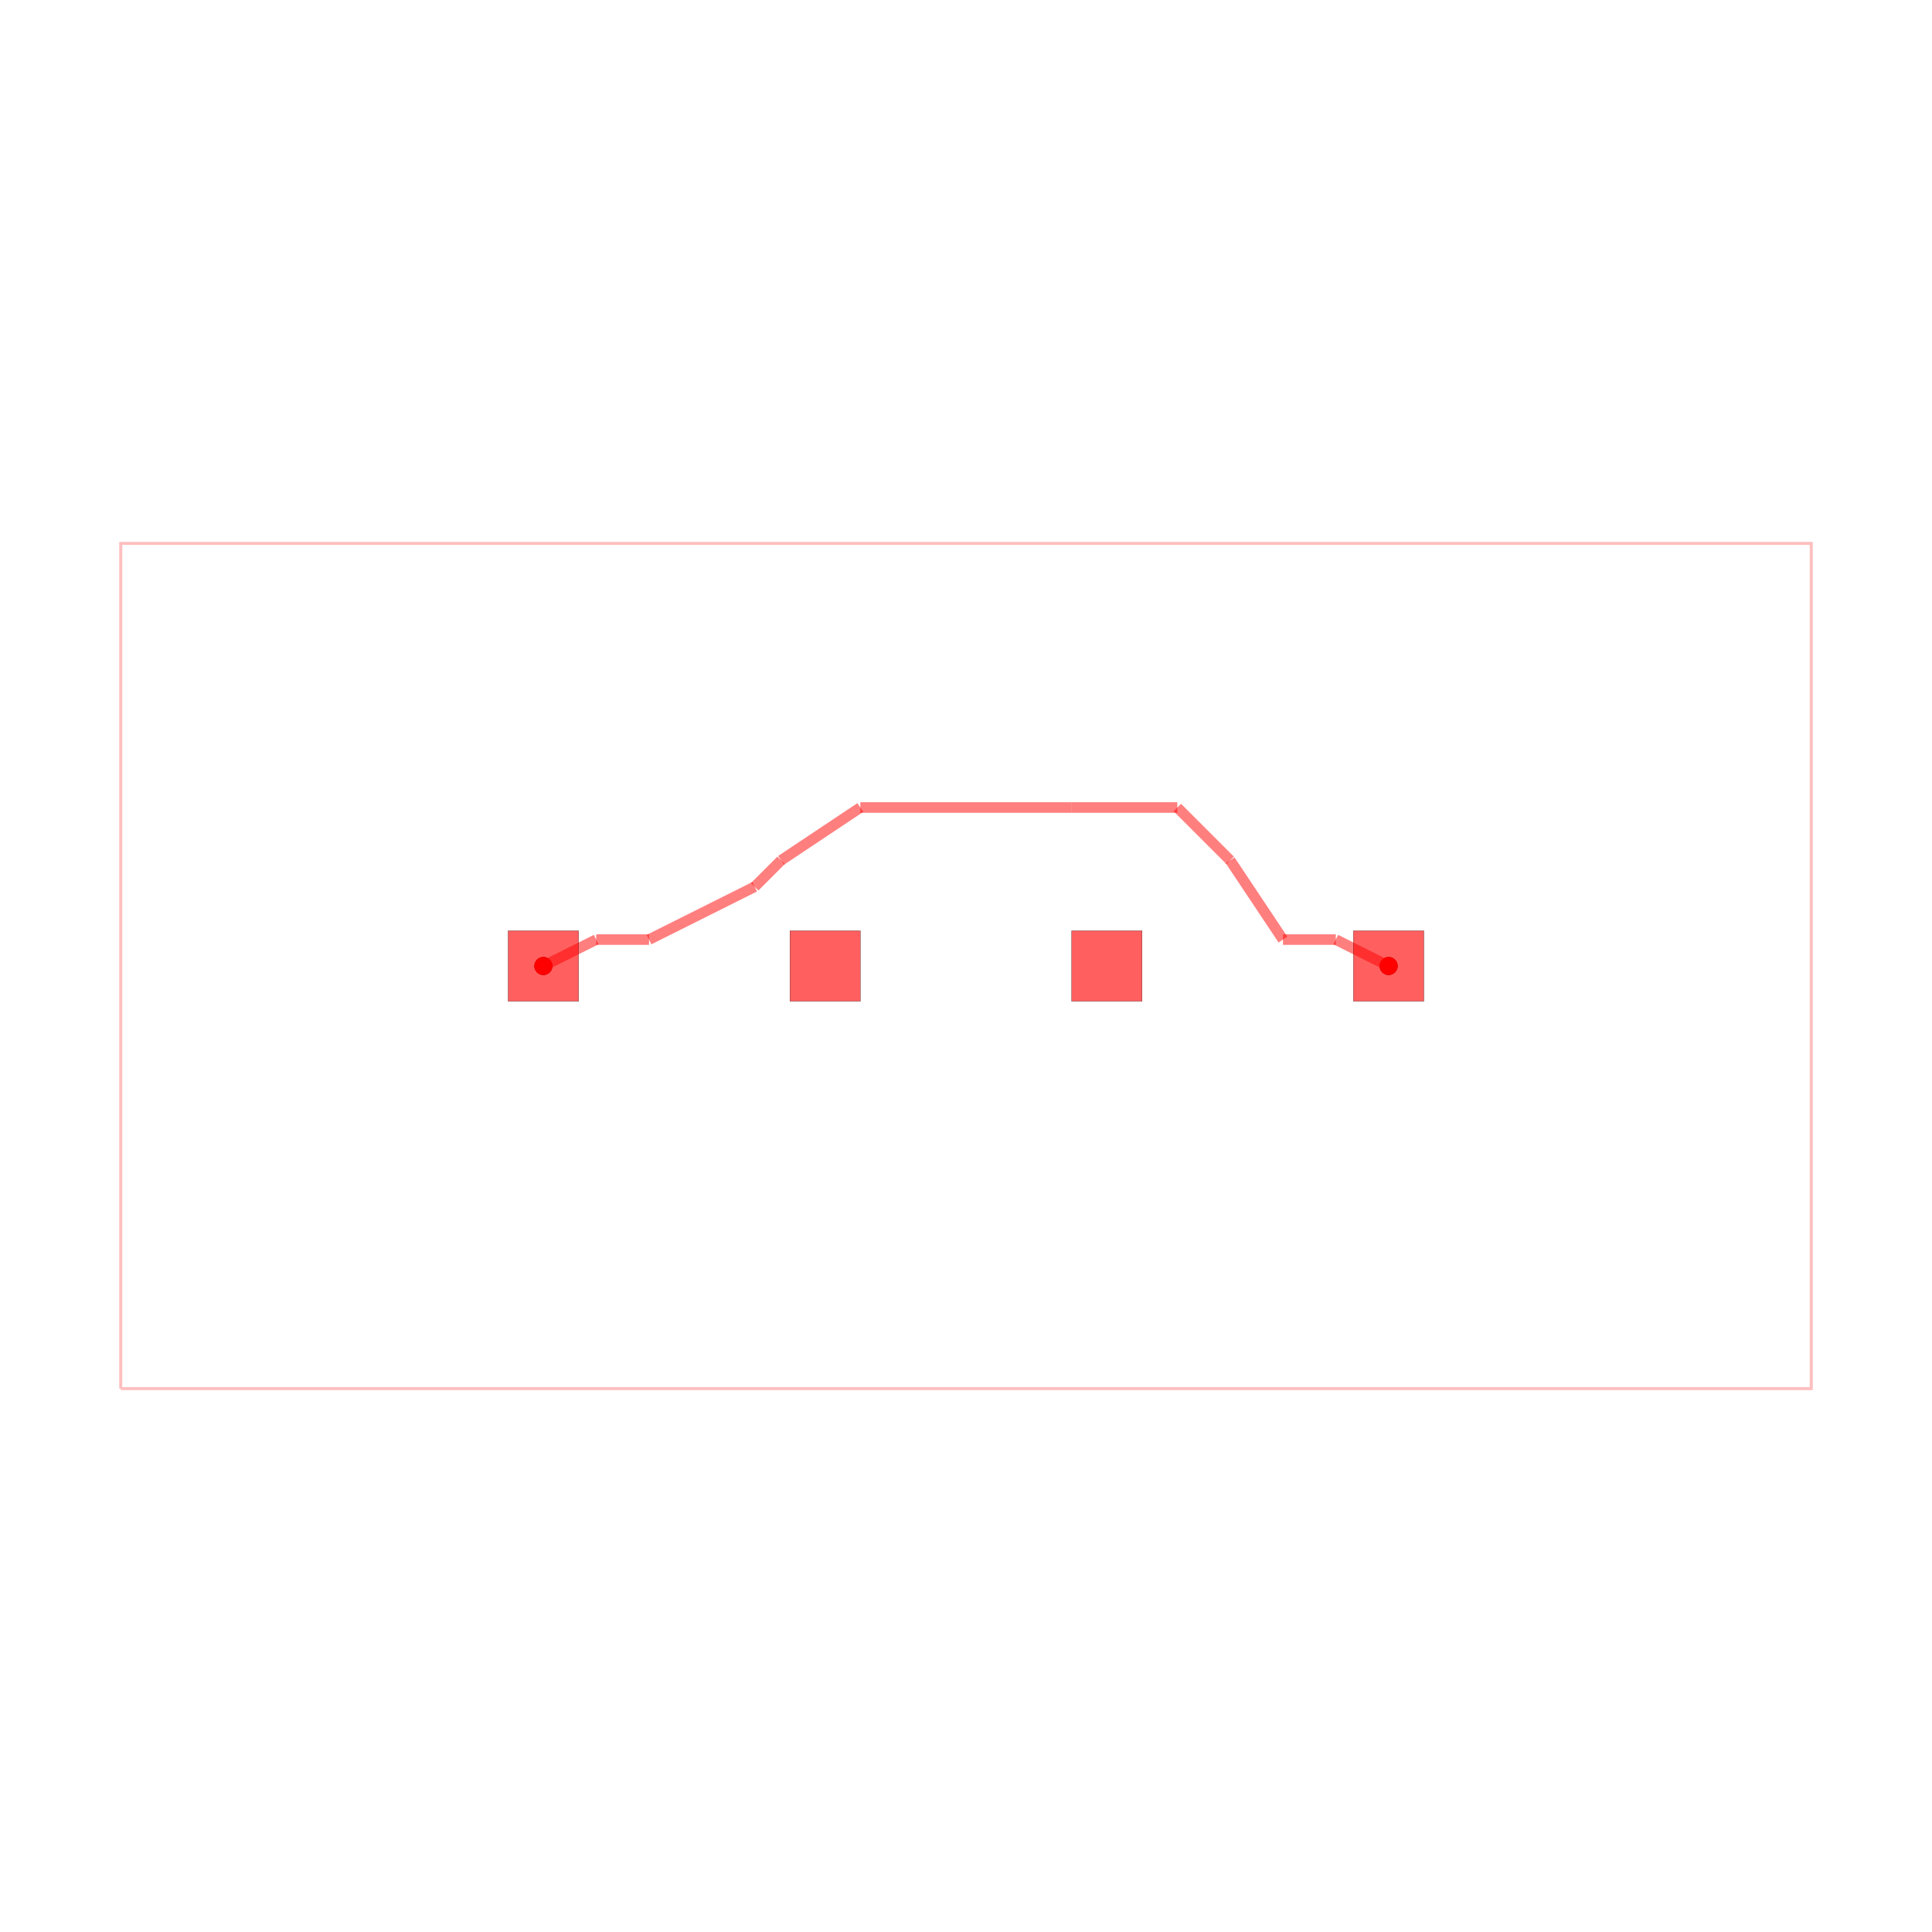
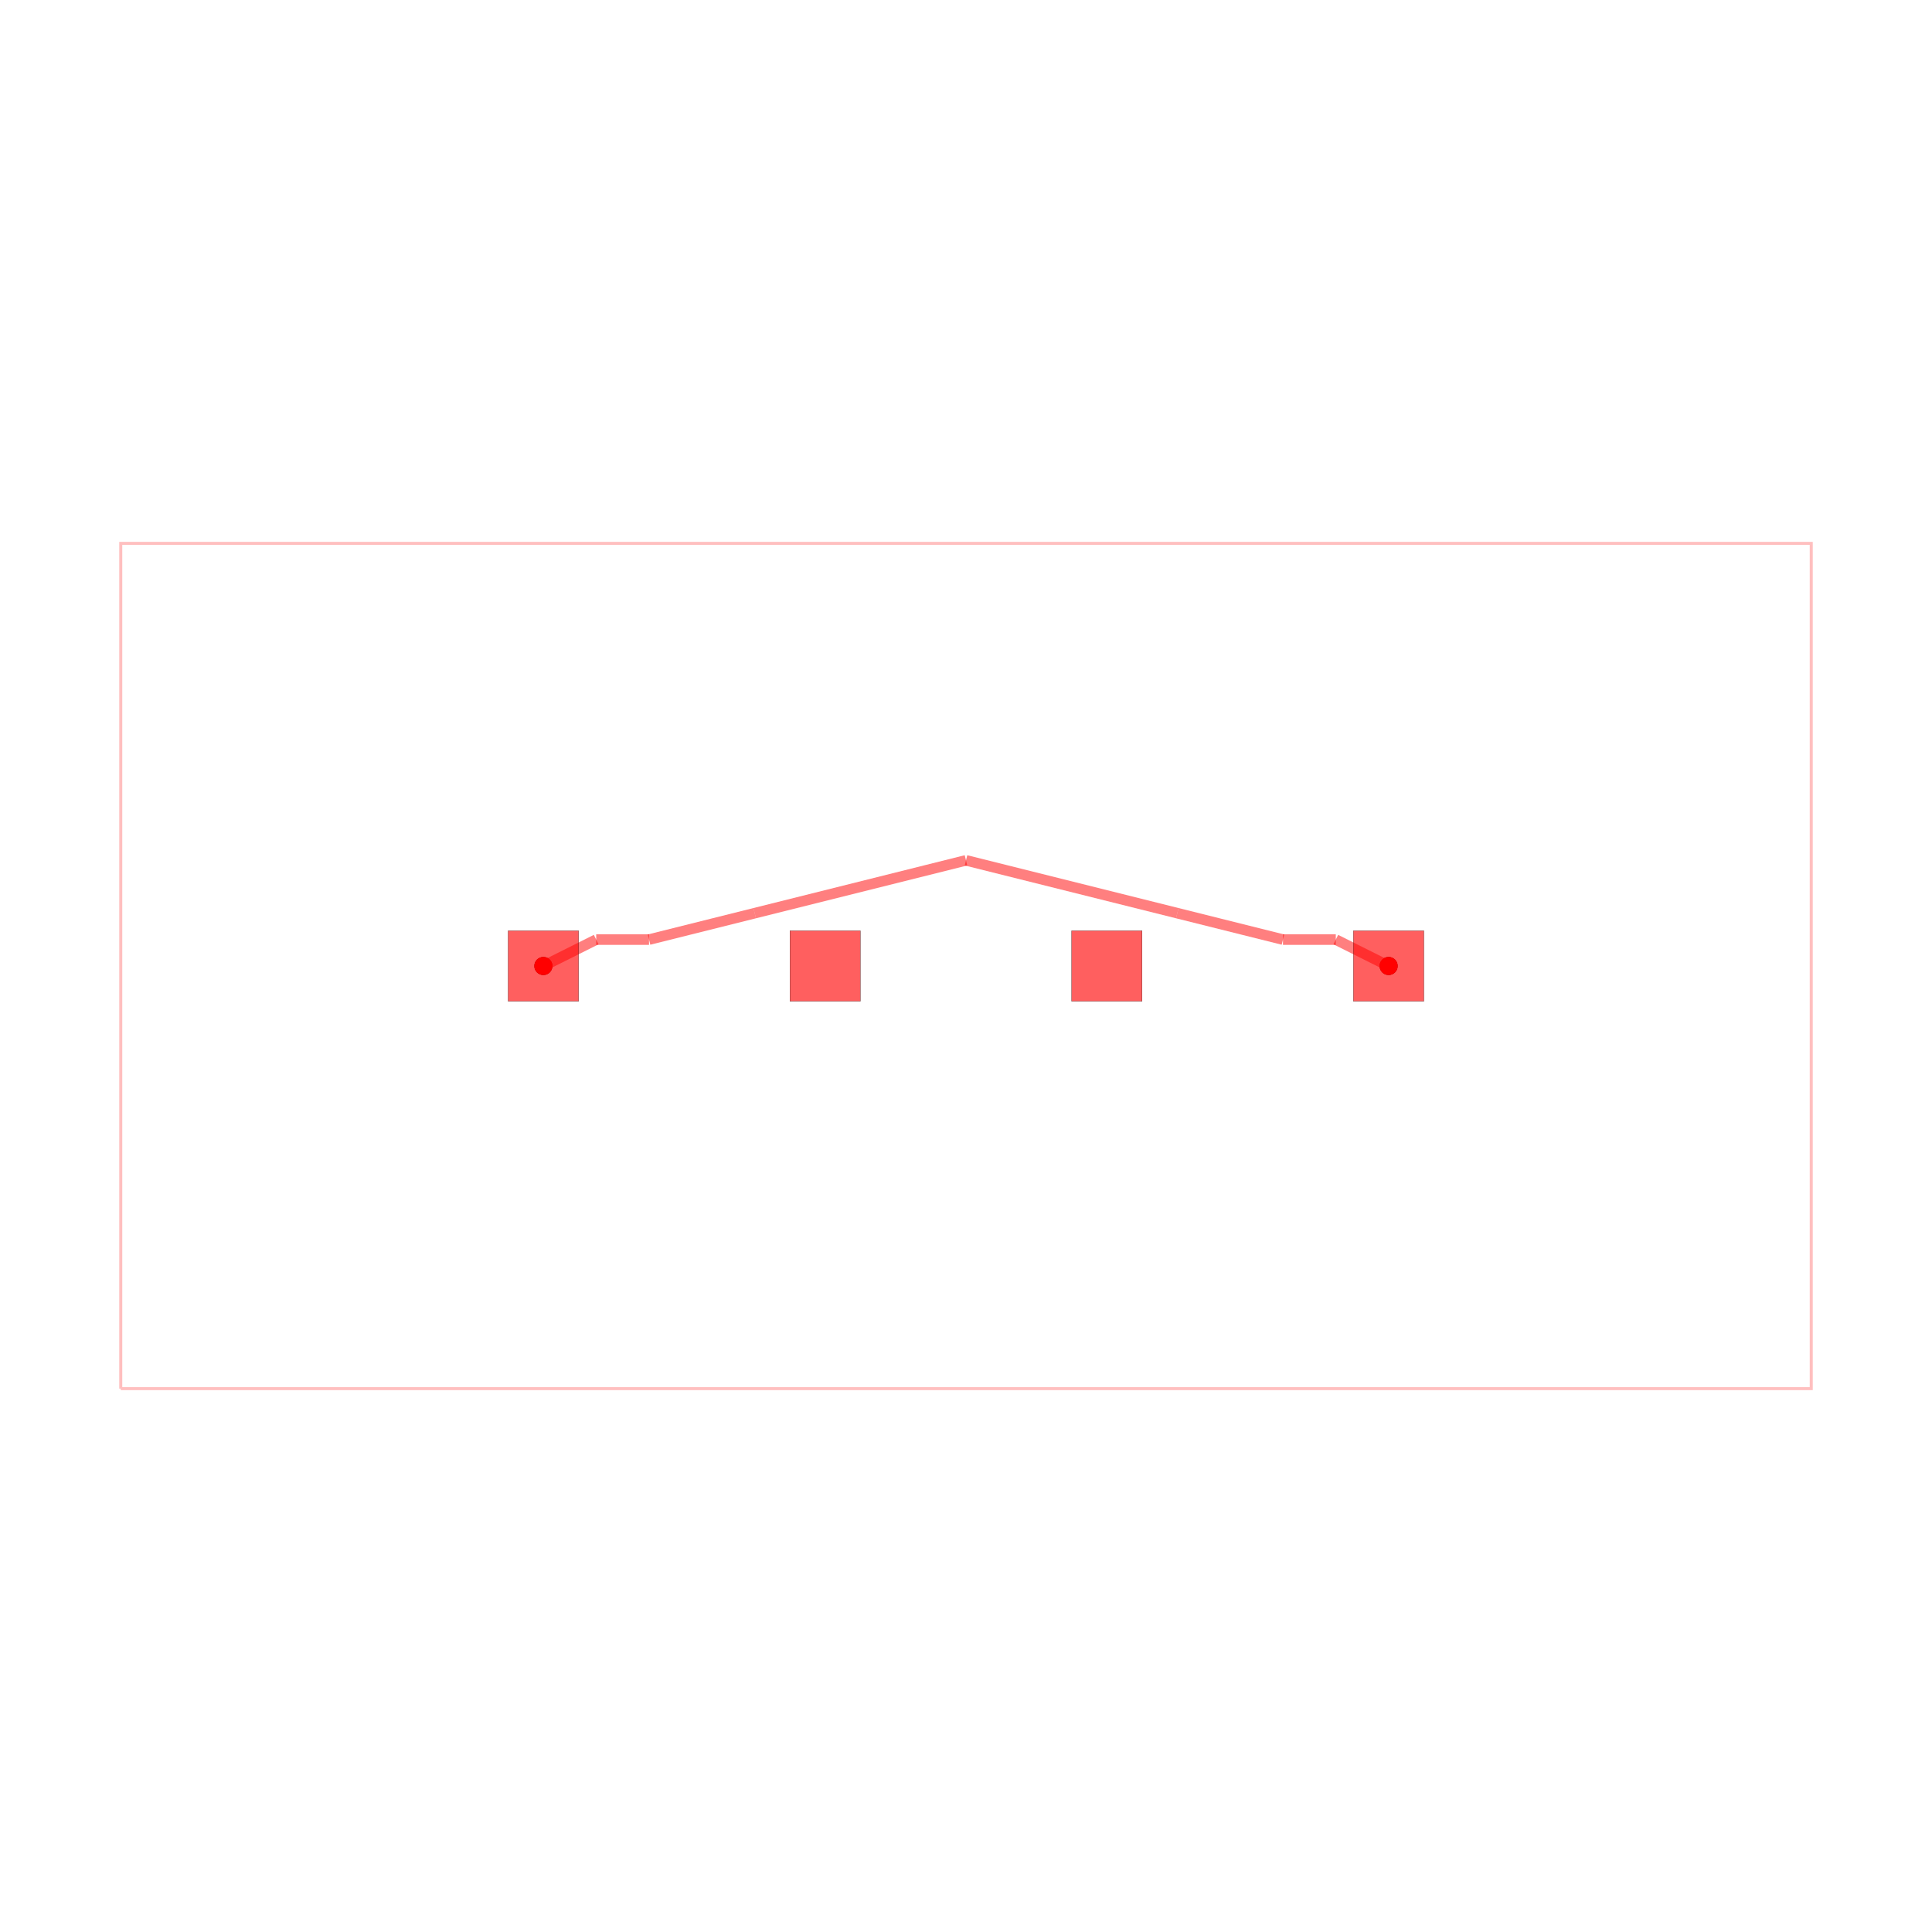
<svg xmlns="http://www.w3.org/2000/svg" width="640" height="640" viewBox="0 0 640 640">
  <rect width="100%" height="100%" fill="white" />
  <g>
    <circle data-type="point" data-label="AD_NET " data-x="-6" data-y="0" cx="180" cy="320" r="3" fill="black" />
  </g>
  <g>
    <circle data-type="point" data-label="AD_NET " data-x="6" data-y="0" cx="460" cy="320" r="3" fill="black" />
  </g>
  <g>
    <circle data-type="point" data-label="AD_NET (top)" data-x="-6" data-y="0" cx="180" cy="320" r="3" fill="hsl(0, 100%, 50%)" />
  </g>
  <g>
    <circle data-type="point" data-label="AD_NET (top)" data-x="6" data-y="0" cx="460" cy="320" r="3" fill="hsl(0, 100%, 50%)" />
  </g>
  <g>
    <polyline data-points="-12,-6 12,-6 12,6 -12,6 -12,-6" data-type="line" data-label="" points="40,460 600,460 600,180 40,180 40,460" fill="none" stroke="rgba(255,0,0,0.25)" stroke-width="1px" />
  </g>
  <g>
    <polyline data-points="6,0 5.25,0.375" data-type="line" data-label="" points="460,320 442.5,311.25" fill="none" stroke="rgba(255,0,0,0.5)" stroke-width="3.5" />
  </g>
  <g>
    <polyline data-points="5.25,0.375 4.5,0.375" data-type="line" data-label="" points="442.5,311.25 425,311.25" fill="none" stroke="rgba(255,0,0,0.5)" stroke-width="3.5" />
  </g>
  <g>
-     <polyline data-points="4.5,0.375 3.75,1.5" data-type="line" data-label="" points="425,311.25 407.5,285" fill="none" stroke="rgba(255,0,0,0.5)" stroke-width="3.5" />
+     <polyline data-points="4.5,0.375 3,0.75" data-type="line" data-label="" points="425,311.25 390,302.5" fill="none" stroke="rgba(255,0,0,0.5)" stroke-width="3.5" />
  </g>
  <g>
-     <polyline data-points="3.75,1.5 3,2.25" data-type="line" data-label="" points="407.5,285 390,267.5" fill="none" stroke="rgba(255,0,0,0.5)" stroke-width="3.5" />
+     <polyline data-points="3,0.75 0,1.5" data-type="line" data-label="" points="390,302.5 320,285" fill="none" stroke="rgba(255,0,0,0.5)" stroke-width="3.5" />
  </g>
  <g>
-     <polyline data-points="3,2.25 1.5,2.25" data-type="line" data-label="" points="390,267.5 355,267.5" fill="none" stroke="rgba(255,0,0,0.5)" stroke-width="3.5" />
+     <polyline data-points="0,1.5 -3,0.75" data-type="line" data-label="" points="320,285 250,302.5" fill="none" stroke="rgba(255,0,0,0.5)" stroke-width="3.5" />
  </g>
  <g>
-     <polyline data-points="1.5,2.25 0,2.25" data-type="line" data-label="" points="355,267.5 320,267.5" fill="none" stroke="rgba(255,0,0,0.5)" stroke-width="3.5" />
-   </g>
-   <g>
-     <polyline data-points="0,2.25 -1.5,2.25" data-type="line" data-label="" points="320,267.5 285,267.5" fill="none" stroke="rgba(255,0,0,0.5)" stroke-width="3.5" />
-   </g>
-   <g>
-     <polyline data-points="-1.5,2.25 -2.625,1.5" data-type="line" data-label="" points="285,267.5 258.75,285" fill="none" stroke="rgba(255,0,0,0.5)" stroke-width="3.5" />
-   </g>
-   <g>
-     <polyline data-points="-2.625,1.5 -3,1.125" data-type="line" data-label="" points="258.75,285 250,293.75" fill="none" stroke="rgba(255,0,0,0.5)" stroke-width="3.5" />
-   </g>
-   <g>
-     <polyline data-points="-3,1.125 -4.5,0.375" data-type="line" data-label="" points="250,293.75 215,311.25" fill="none" stroke="rgba(255,0,0,0.5)" stroke-width="3.5" />
+     <polyline data-points="-3,0.75 -4.5,0.375" data-type="line" data-label="" points="250,302.5 215,311.25" fill="none" stroke="rgba(255,0,0,0.5)" stroke-width="3.5" />
  </g>
  <g>
    <polyline data-points="-4.5,0.375 -5.25,0.375" data-type="line" data-label="" points="215,311.25 197.5,311.25" fill="none" stroke="rgba(255,0,0,0.5)" stroke-width="3.5" />
  </g>
  <g>
    <polyline data-points="-5.25,0.375 -6,0" data-type="line" data-label="" points="197.5,311.25 180,320" fill="none" stroke="rgba(255,0,0,0.5)" stroke-width="3.5" />
  </g>
  <g>
    <rect data-type="rect" data-label="top" data-x="-6" data-y="0" x="168.333" y="308.333" width="23.333" height="23.333" fill="rgba(255,0,0,0.25)" stroke="black" stroke-width="0.043" />
  </g>
  <g>
    <rect data-type="rect" data-label="top" data-x="-2" data-y="0" x="261.667" y="308.333" width="23.333" height="23.333" fill="rgba(255,0,0,0.25)" stroke="black" stroke-width="0.043" />
  </g>
  <g>
    <rect data-type="rect" data-label="top" data-x="2" data-y="0" x="355" y="308.333" width="23.333" height="23.333" fill="rgba(255,0,0,0.25)" stroke="black" stroke-width="0.043" />
  </g>
  <g>
    <rect data-type="rect" data-label="top" data-x="6" data-y="0" x="448.333" y="308.333" width="23.333" height="23.333" fill="rgba(255,0,0,0.25)" stroke="black" stroke-width="0.043" />
  </g>
  <g>
    <rect data-type="rect" data-label="" data-x="-6" data-y="0" x="168.333" y="308.333" width="23.333" height="23.333" fill="rgba(255,0,0,0.5)" stroke="black" stroke-width="0.043" />
  </g>
  <g>
    <rect data-type="rect" data-label="" data-x="-2" data-y="0" x="261.667" y="308.333" width="23.333" height="23.333" fill="rgba(255,0,0,0.5)" stroke="black" stroke-width="0.043" />
  </g>
  <g>
    <rect data-type="rect" data-label="" data-x="2" data-y="0" x="355" y="308.333" width="23.333" height="23.333" fill="rgba(255,0,0,0.5)" stroke="black" stroke-width="0.043" />
  </g>
  <g>
    <rect data-type="rect" data-label="" data-x="6" data-y="0" x="448.333" y="308.333" width="23.333" height="23.333" fill="rgba(255,0,0,0.5)" stroke="black" stroke-width="0.043" />
  </g>
  <g id="crosshair" style="display: none">
    <line id="crosshair-h" y1="0" y2="640" stroke="#666" stroke-width="0.5" />
    <line id="crosshair-v" x1="0" x2="640" stroke="#666" stroke-width="0.5" />
    <text id="coordinates" font-family="monospace" font-size="12" fill="#666" />
  </g>
</svg>
